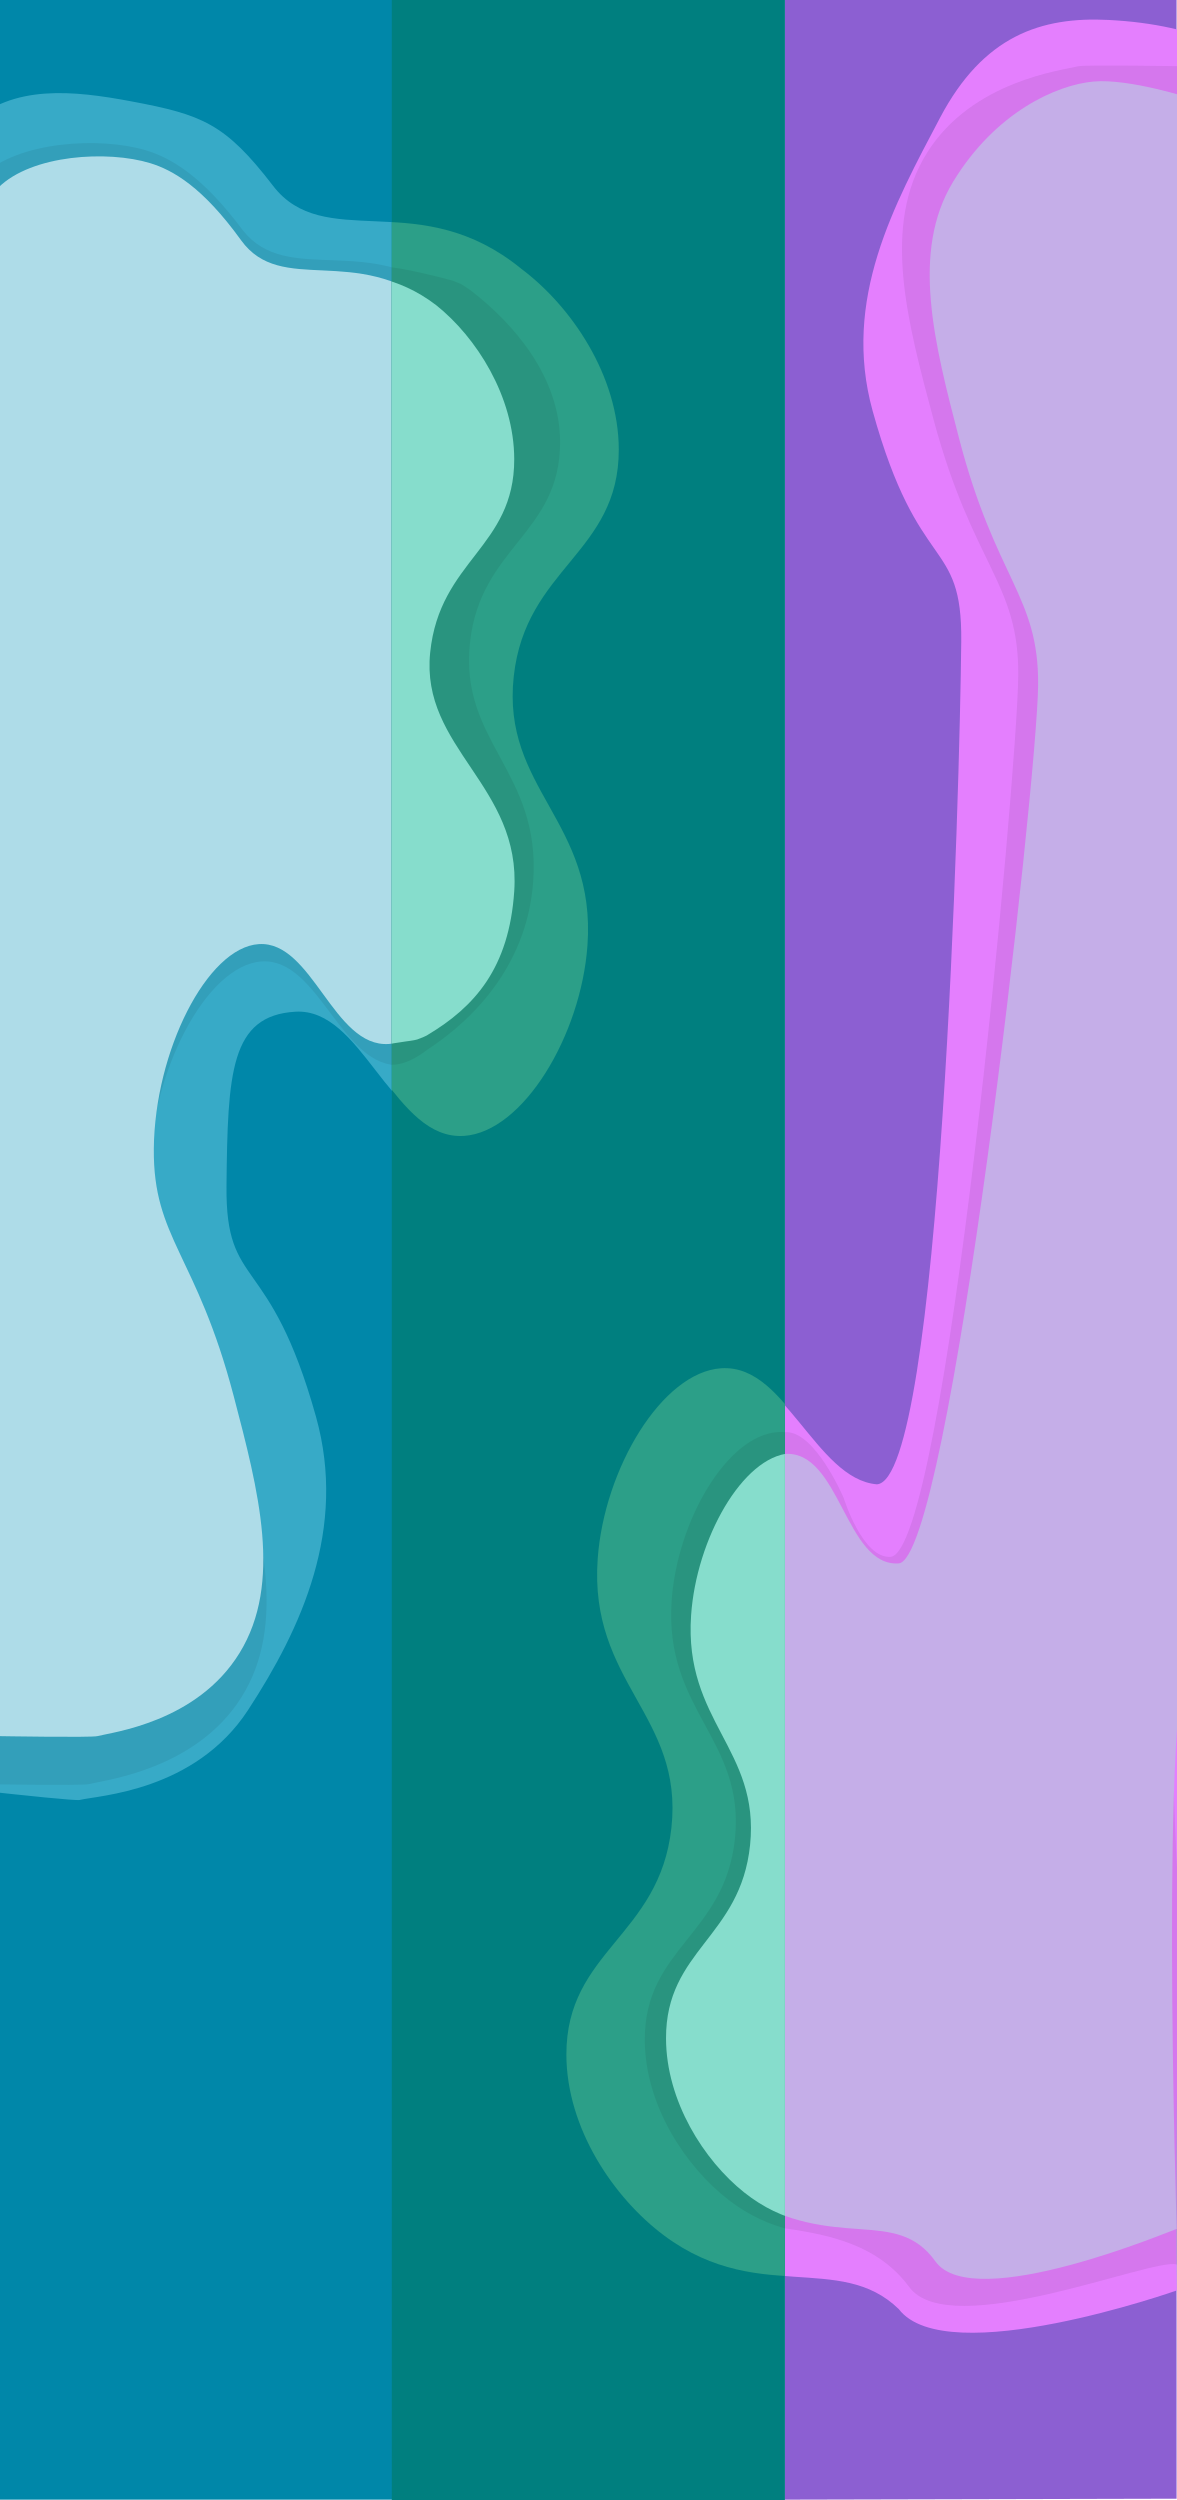
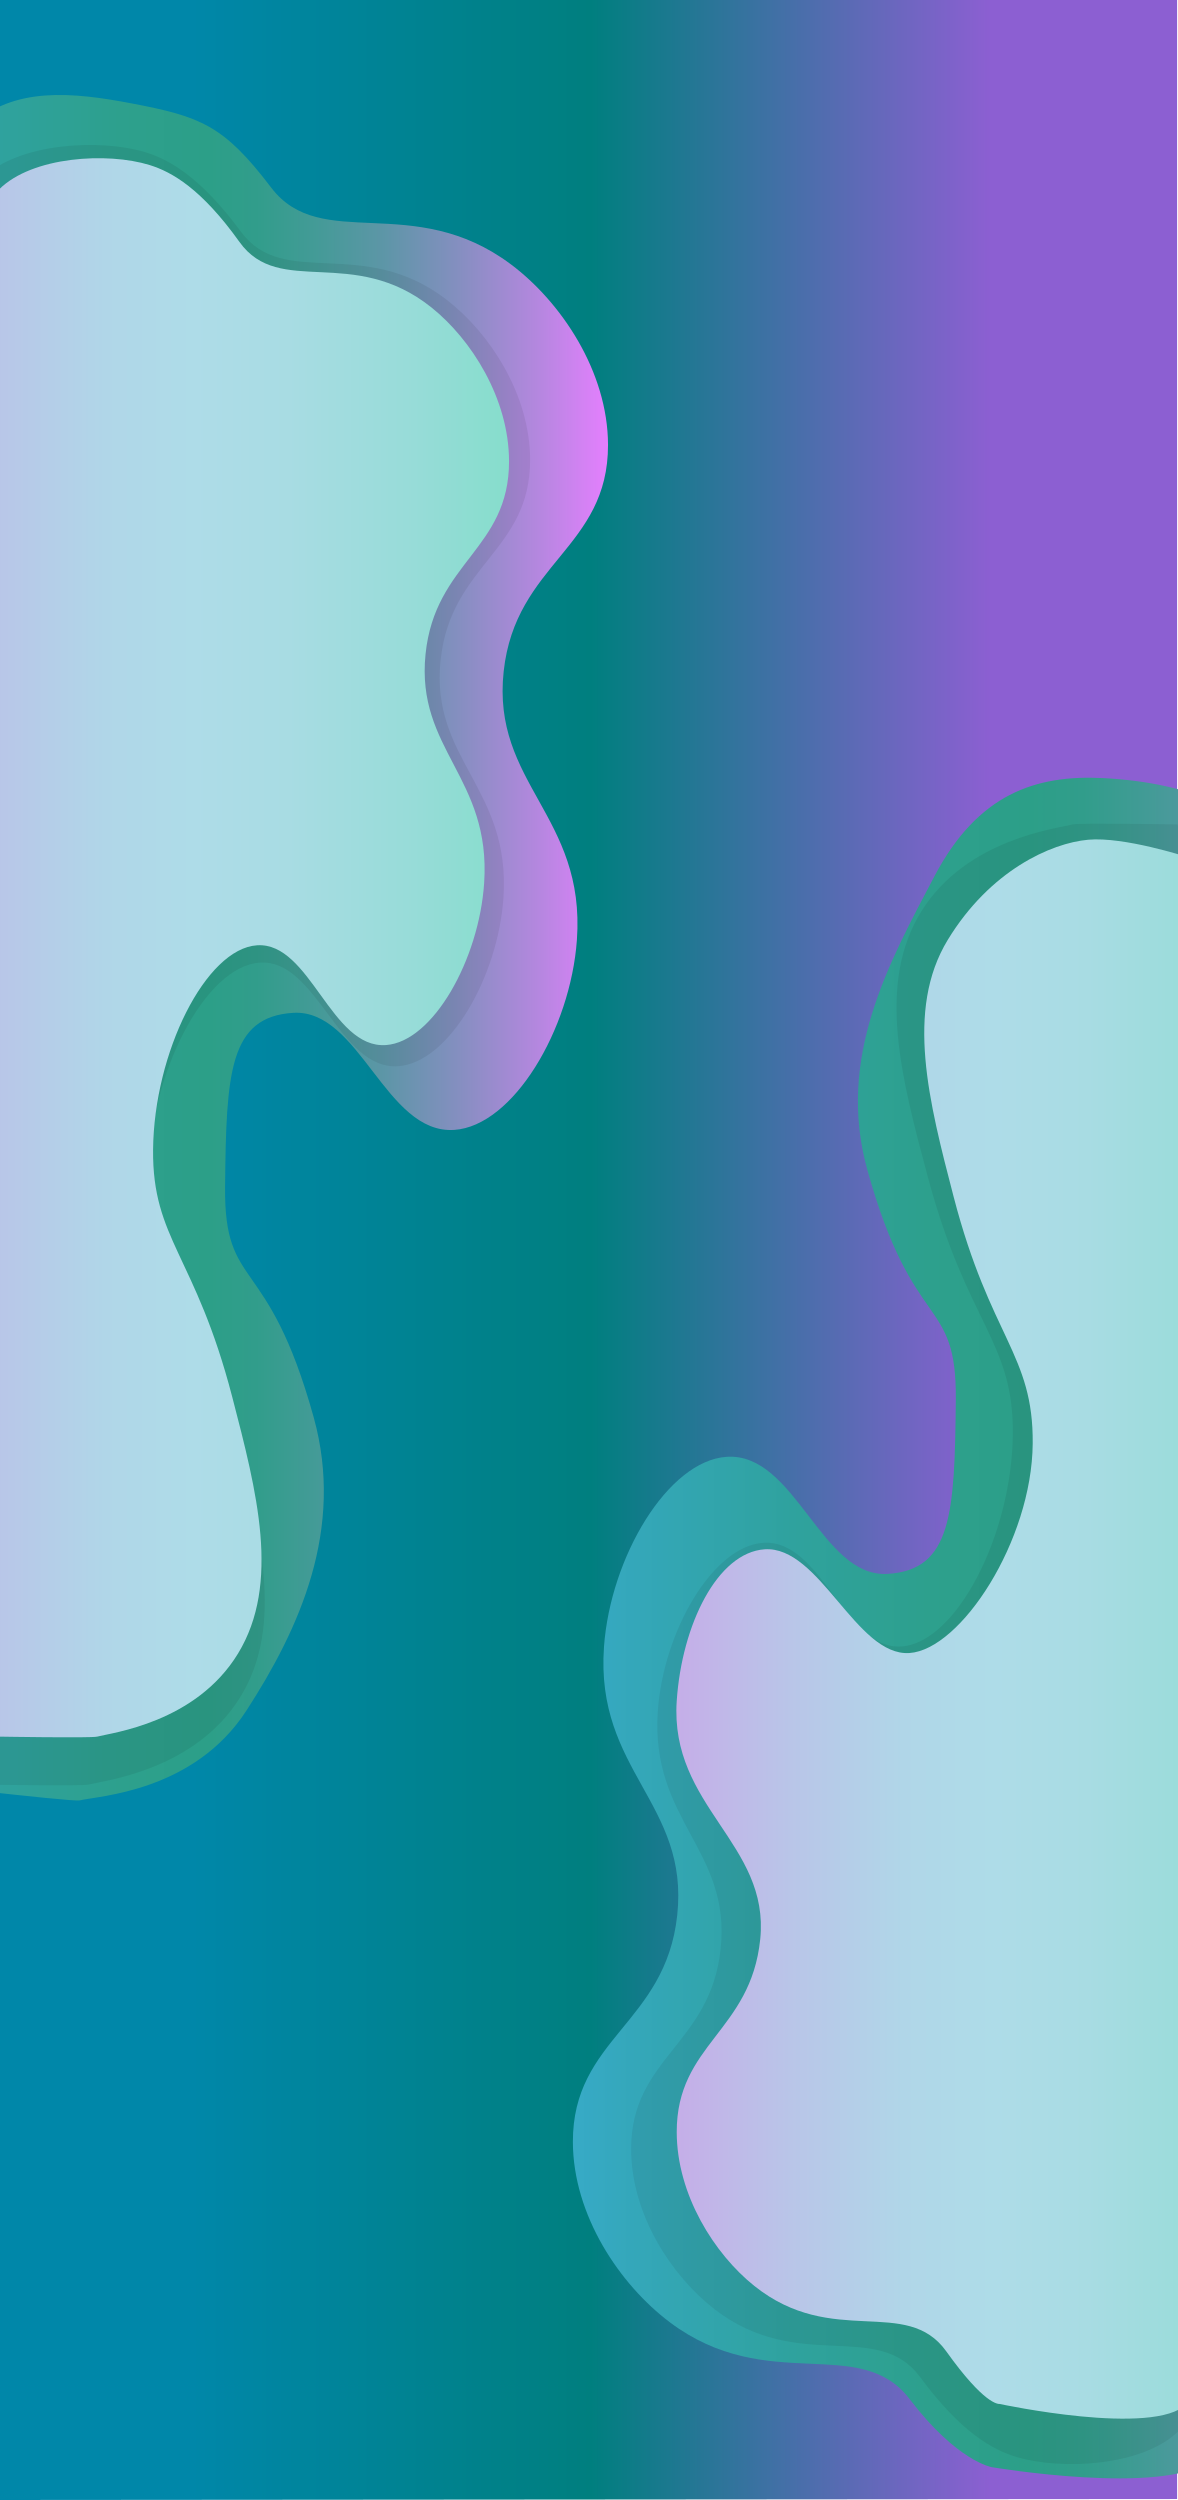
- <svg xmlns="http://www.w3.org/2000/svg" width="100%" height="100%" viewBox="0 0 594 1262" version="1.1" xml:space="preserve" style="fill-rule:evenodd;clip-rule:evenodd;stroke-linejoin:round;stroke-miterlimit:2;">
-   <g transform="matrix(0.333223,0,0,1.001106,396.0258,-1)">
-     <path d="M593.94,1260.95L0,1261.44L0,0L593.94,0L593.94,1260.95Z" style="fill:rgb(140,95,210);fill-rule:nonzero;" />
-   </g>
-   <g transform="matrix(1,0,0,1,0,-1)">
-     <path d="M250.37,476.7C275.58,495.62 299.23,530.65 299.32,567.72C299.43,619.95 252.64,627.33 246.68,681.98C240.5,738.61 288.11,754.91 283.62,817.54C280.37,862.85 251.36,911.42 221.75,913.4C186.98,915.72 174.07,852.28 140.48,854.33C108.14,856.31 106.66,884.68 106.1,942.21C105.59,995.26 127.63,974.73 150.83,1058.5C166.42,1114.8 143.74,1164.92 116.84,1206.44C90.22,1247.52 41.95,1249.43 32.75,1251.72C28.98,1252.66 -69.23,1240.99 -69.23,1240.99C-69.23,1240.99 -173.97,550.33 -22.18,406.85C-0.77,386.61 29.66,389.9 58.6,395.39C93.93,402.1 105.38,406.44 129.38,437.97C154.56,471.06 201,439.66 250.36,476.7L250.37,476.7Z" style="fill:rgb(228,127,254);fill-rule:nonzero;" />
-   </g>
-   <g transform="matrix(1,0,0,1,0,-1)">
-     <path d="M218.03,494.63C239.67,511.38 259.96,542.4 260.03,575.22C260.13,621.46 219.97,628 214.86,676.38C209.56,726.52 250.42,740.95 246.56,796.4C243.77,836.51 218.88,879.52 193.46,881.27C163.62,883.33 152.54,827.16 123.72,828.98C95.97,830.73 67.93,885.21 67.45,936.14C67.01,983.11 90.34,991.43 110.25,1065.59C123.63,1115.44 136.51,1163.43 113.42,1200.18C90.58,1236.55 45.1,1241.72 37.21,1243.75C33.97,1244.58 -15.68,1243.75 -15.68,1243.75C-15.68,1243.75 -163.82,576.16 -15.86,432.78C2.02,415.46 42.77,413.16 65.57,419.99C77.67,423.61 93.62,432.41 114.22,460.33C135.83,489.62 175.68,461.83 218.04,494.62L218.03,494.63Z" style="fill-opacity:0.07;fill-rule:nonzero;" />
-   </g>
-   <g transform="matrix(1,0,0,1,0,-1)">
-     <path d="M332.759,1127.919C307.549,1108.999 283.899,1073.969 283.809,1036.899C283.699,984.669 330.489,977.289 336.449,922.639C342.629,866.009 295.019,849.709 299.509,787.079C302.759,741.769 331.769,693.199 361.379,691.219C396.149,688.899 411.588,747.642 442.649,750.289C474.989,748.309 484.543,397.208 485.24,324.73C485.75,271.68 463.71,292.21 440.51,208.44C424.92,152.14 451.44,104.27 474.5,60.5C496.33,19.08 525.44,9.32 559.62,11.07C605.99,13.45 632.31,28.64 650.86,46.33C802.05,190.43 779.27,733.01 613.5,860.09C590.12,878.01 594,1157.232 594,1157.232C594,1157.232 477.729,1198.179 453.719,1166.649C423.829,1137.554 382.099,1164.959 332.739,1127.919L332.759,1127.919Z" style="fill:rgb(228,127,254);fill-rule:nonzero;" />
-   </g>
-   <g transform="matrix(1,0,0,1,0,-1)">
-     <path d="M210.2,498.38C230.38,514.51 249.31,544.37 249.38,575.96C249.47,620.48 212.02,626.77 207.25,673.34C202.31,721.6 240.41,735.5 236.82,788.88C234.22,827.5 211,868.9 187.3,870.58C159.47,872.56 149.14,818.49 122.25,820.24C96.37,821.92 70.22,874.37 69.77,923.4C69.36,968.62 91.12,976.62 109.68,1048.02C122.16,1096 134.17,1142.2 112.64,1177.59C91.33,1212.6 48.92,1217.58 41.56,1219.53C38.54,1220.33 -7.77,1219.53 -7.77,1219.53C-7.77,1219.53 -145.93,576.87 -7.94,438.85C8.73,422.17 46.74,419.96 68.01,426.54C79.29,430.03 94.17,438.5 113.38,465.38C133.54,493.58 170.7,466.82 210.21,498.39L210.2,498.38Z" style="fill:rgb(197,174,232);fill-rule:nonzero;" />
-   </g>
-   <g transform="matrix(1,0,0,1,0,-1)">
-     <path d="M355.219,1121.249C333.579,1104.499 313.289,1073.479 313.219,1040.659C313.119,994.419 353.279,987.879 358.389,939.499C363.689,889.359 322.829,874.929 326.689,819.479C329.479,779.369 370.803,725.712 396.223,723.962C411.398,722.914 425.931,757.269 425.931,757.269C425.931,757.269 435.364,787.794 449.529,786.899C477.279,785.149 513.53,392.99 514.01,342.06C514.45,295.09 491.12,286.77 471.21,212.61C457.83,162.76 444.95,114.77 468.04,78.02C490.88,41.65 536.36,36.48 544.25,34.45C547.49,33.62 597.14,34.45 597.14,34.45C597.14,34.45 745.28,702.04 597.32,845.42C579.44,862.74 616.8,1150.941 594,1144.111C581.9,1140.491 479.629,1183.469 459.029,1155.549C437.419,1126.259 399.509,1126.563 355.209,1121.259L355.219,1121.249Z" style="fill-opacity:0.07;fill-rule:nonzero;" />
-   </g>
-   <g transform="matrix(1,0,0,1,0,-1)">
-     <path d="M375.389,1109.579C355.209,1093.449 336.279,1063.589 336.209,1031.999C336.119,987.479 373.569,981.189 378.339,934.619C383.279,886.359 332.609,867.739 336.209,814.359C338.809,775.739 372.516,736.635 396.226,734.955C424.056,732.975 426.739,791.959 453.619,790.209C479.499,788.529 523.6,395.92 524.04,346.89C524.45,301.67 502.69,293.67 484.13,222.27C471.65,174.29 459.64,128.09 481.17,92.7C502.48,57.69 533.25,43.85 552.03,42.16C570.17,40.53 601.58,50.76 601.58,50.76C601.58,50.76 739.74,693.42 601.75,831.44C585.08,848.12 594,1126.142 594,1126.142C593.16,1126.142 491.439,1169.469 472.229,1142.589C452.069,1114.389 422.267,1138.194 375.399,1109.579L375.389,1109.579Z" style="fill:rgb(197,174,232);fill-rule:nonzero;" />
-   </g>
-   <g id="BlueSlice" transform="matrix(0.242385,0,0,0.240311,98.39022,630.4173)">
-     <g transform="matrix(1,0,0,1,-410.5,-2627.5)">
-       <g>
-         <clipPath id="_clip1">
-           <rect x="0" y="0" width="821" height="5255" />
-         </clipPath>
-         <g clip-path="url(#_clip1)">
-           <path d="M2474.75,5253.958L0,5256L0,0L2474.75,0L2474.75,5253.958Z" style="fill:rgb(0,135,169);fill-rule:nonzero;" />
-           <path d="M1077.417,555.917C1182.459,634.75 1281,780.709 1281.375,935.167C1281.833,1152.792 1086.875,1183.542 1062.042,1411.25C1036.292,1647.208 1234.667,1715.125 1215.959,1976.083C1202.417,2164.875 1081.542,2367.25 958.167,2375.5C813.292,2385.167 759.5,2120.833 619.542,2129.375C484.792,2137.625 478.625,2255.833 476.292,2495.542C474.167,2716.584 566,2631.042 662.667,2980.084C727.625,3214.667 633.125,3423.501 521.042,3596.501C410.125,3767.668 209,3775.626 170.667,3785.168C154.959,3789.085 -254.25,3740.46 -254.25,3740.46C-254.25,3740.46 -690.667,862.71 -58.208,264.877C31,180.544 157.792,194.252 278.375,217.127C425.583,245.085 473.292,263.169 573.292,394.544C678.209,532.419 871.709,401.586 1077.375,555.919L1077.417,555.919L1077.417,555.917Z" style="fill:rgb(55,170,199);fill-rule:nonzero;" />
-           <path d="M942.667,630.625C1032.834,700.417 1117.375,829.667 1117.667,966.417C1118.084,1159.084 950.75,1186.334 929.459,1387.917C907.376,1596.834 1077.626,1656.959 1061.542,1888C1049.917,2055.125 946.209,2234.333 840.292,2241.625C715.959,2250.208 669.792,2016.167 549.709,2023.75C434.084,2031.042 317.251,2258.042 315.251,2470.25C313.418,2665.958 410.626,2700.625 493.584,3009.625C549.334,3217.333 603.001,3417.292 506.792,3570.417C411.625,3721.959 222.125,3743.5 189.25,3751.959C175.75,3755.417 -31.125,3751.959 -31.125,3751.959C-31.125,3751.959 -648.375,970.334 -31.875,372.917C42.625,300.75 212.417,291.167 307.417,319.625C357.834,334.708 424.292,371.375 510.125,487.708C603.686,608.041 777.721,488.367 942.708,630.583L942.666,630.625L942.667,630.625Z" style="fill-opacity:0.07;fill-rule:nonzero;" />
-           <path d="M910.042,646.292C994.125,713.5 1073,837.917 1073.292,969.542C1073.667,1155.042 917.625,1181.25 897.75,1375.292C877.167,1576.375 1035.917,1634.292 1020.958,1856.709C1010.125,2017.626 913.375,2190.126 814.625,2197.126C698.667,2205.376 655.625,1980.084 543.583,1987.376C435.75,1994.376 326.791,2212.918 324.916,2417.209C323.208,2605.626 413.874,2638.959 491.208,2936.459C543.208,3136.376 593.25,3328.876 503.541,3476.334C414.749,3622.209 238.041,3642.959 207.374,3651.084C194.791,3654.417 1.832,3651.084 1.832,3651.084C1.832,3651.084 -573.835,973.334 1.124,398.251C70.582,328.751 228.957,319.543 317.582,346.959C364.582,361.501 426.582,396.792 506.624,508.792C590.624,626.292 745.457,514.792 910.082,646.334L910.04,646.292L910.042,646.292Z" style="fill:rgb(174,220,232);fill-rule:nonzero;" />
-         </g>
-       </g>
-     </g>
-   </g>
-   <g id="GreenSlice" transform="matrix(-0.241719,0,0,0.240593,297,629.8419)">
-     <g transform="matrix(1,0,0,1,-410.5,-2627.5)">
-       <g>
-         <clipPath id="_clip2">
-           <rect x="0" y="0" width="821" height="5255" />
-         </clipPath>
-         <g clip-path="url(#_clip2)">
-           <path d="M1649.75,2.042L-825,0L-825,5256L1649.75,5256L1649.75,2.042Z" style="fill:rgb(0,127,127);fill-rule:nonzero;" />
-           <path d="M252.417,4700.042C357.459,4621.209 456,4475.25 456.375,4320.792C456.833,4103.167 261.875,4072.417 237.042,3844.709C211.292,3608.751 409.667,3540.834 390.959,3279.876C377.417,3091.084 256.542,2888.709 133.167,2880.459C-11.708,2870.792 -65.5,3135.126 -205.458,3126.584C-340.208,3118.334 -346.375,3000.126 -348.708,2760.417C-350.833,2539.375 -259,2624.917 -162.333,2275.875C-97.375,2041.292 -191.875,1832.458 -303.958,1659.458C-414.875,1488.291 -616,1480.333 -654.333,1470.791C-670.041,1466.874 -1079.25,1515.499 -1079.25,1515.499C-1079.25,1515.499 -1515.667,4393.249 -883.208,4991.082C-794,5075.415 -667.208,5061.707 -546.625,5038.832C-399.417,5010.874 -351.708,4992.79 -251.708,4861.415C-146.791,4723.54 46.709,4854.373 252.375,4700.04L252.417,4700.04L252.417,4700.042Z" style="fill:rgb(44,159,136);fill-rule:nonzero;" />
-           <path d="M117.667,4625.375C207.834,4555.583 292.375,4426.333 292.667,4289.583C293.084,4096.916 125.75,4069.666 104.459,3868.083C82.376,3659.166 252.626,3599.041 236.542,3368C224.917,3200.875 121.209,3021.667 15.292,3014.375C-109.041,3005.792 -155.208,3239.833 -275.291,3232.25C-390.916,3224.958 -507.749,2997.958 -509.749,2785.75C-511.582,2590.042 -414.374,2555.375 -331.416,2246.375C-275.666,2038.667 -221.999,1838.708 -318.208,1685.583C-413.375,1534.041 -602.875,1512.5 -635.75,1504.041C-649.25,1500.583 -856.125,1504.041 -856.125,1504.041C-856.125,1504.041 -1473.375,4285.666 -856.875,4883.083C-782.375,4955.25 -612.583,4964.833 -517.583,4936.375C-467.166,4921.292 -400.708,4884.625 -314.875,4768.292C-224.833,4646.25 -58.792,4762.042 117.708,4625.417L117.666,4625.375L117.667,4625.375Z" style="fill-opacity:0.07;fill-rule:nonzero;" />
-           <path d="M550.917,573.314C445.875,652.147 347.334,798.106 346.959,952.564C346.501,1170.189 541.459,1200.939 566.292,1428.647C592.042,1664.605 393.667,1732.522 412.375,1993.48C425.917,2182.272 546.792,2384.647 670.167,2392.897C815.042,2402.564 868.834,2138.23 1008.792,2146.772C1143.542,2155.022 1149.709,2273.23 1152.042,2512.939C1154.167,2733.981 1062.334,2648.439 965.667,2997.481C900.709,3232.064 1011.209,3431.523 1107.292,3613.898C1198.25,3786.481 1364.333,3627.376 1506.75,3620.084C1699.958,3610.167 1764.834,3746.648 1842.126,3672.939C2472.084,3072.522 2377.168,811.772 1686.459,282.272C1589.042,207.605 1227.751,268.73 1227.751,268.73C1227.751,268.73 1154.959,280.563 1054.918,411.938C953.008,535.182 760.027,401.873 550.835,573.313L550.918,573.313L550.917,573.314Z" style="fill:rgb(44,159,136);fill-rule:nonzero;" />
-           <path d="M85.042,4609.708C169.125,4542.5 248,4418.083 248.292,4286.458C248.667,4100.958 92.625,4074.75 72.75,3880.708C52.167,3679.625 210.917,3621.708 195.958,3399.291C185.125,3238.374 88.375,3065.874 -10.375,3058.874C-126.333,3050.624 -169.375,3275.916 -281.417,3268.624C-389.25,3261.624 -498.209,3043.082 -500.084,2838.791C-501.792,2650.374 -411.126,2617.041 -333.792,2319.541C-281.792,2119.624 -231.75,1927.124 -321.459,1779.666C-410.251,1633.791 -586.959,1613.041 -617.626,1604.916C-630.209,1601.583 -823.168,1604.916 -823.168,1604.916C-823.168,1604.916 -1398.835,4282.666 -823.876,4857.749C-754.418,4927.249 -596.043,4936.457 -507.418,4909.041C-460.418,4894.499 -398.418,4859.208 -318.376,4747.208C-234.376,4629.708 -79.543,4741.208 85.082,4609.666L85.04,4609.708L85.042,4609.708Z" style="fill:rgb(134,221,204);fill-rule:nonzero;" />
-           <path d="M656.445,618.721C566.278,688.513 469.793,800.189 469.501,936.939C469.084,1129.606 636.418,1156.856 657.709,1358.439C679.792,1567.356 509.542,1627.481 525.626,1858.522C537.251,2025.647 640.224,2142.112 746.876,2212.147C918.3,2344.06 921.881,2021.452 1037.459,1994.272C1153.084,2001.564 1269.917,2228.564 1271.917,2440.772C1273.75,2636.48 1176.542,2671.147 1093.584,2980.147C1037.834,3187.855 984.167,3387.814 1080.376,3540.939C1175.543,3692.481 1365.043,3714.022 1397.918,3722.481C1411.418,3725.939 1618.293,3722.481 1618.293,3722.481C1618.293,3722.481 2235.543,940.856 1619.043,343.439C1544.543,271.272 1374.751,261.689 1279.751,290.147C1229.334,305.23 1162.876,341.897 1077.043,458.23C1006.141,575.169 917.487,556.352 816.135,571.191C779.206,576.598 739.382,586.442 694.304,598.271L675.349,606.06L656.445,618.721Z" style="fill-opacity:0.07;fill-rule:nonzero;" />
-           <path d="M728.542,649.73C644.459,716.938 565.584,841.355 565.292,972.98C564.917,1158.48 720.959,1184.688 740.834,1378.73C761.417,1579.813 550.292,1657.397 565.292,1879.813C576.125,2040.73 647.583,2121.895 746.433,2181.245C751.224,2184.121 759.766,2187.862 768.007,2190.63C773.712,2192.547 792.23,2194.792 792.23,2194.792C792.23,2194.792 817.151,2198.512 818.028,2198.755C881.497,2216.386 966.248,1990.061 1054.5,1980.438C1162.333,1987.438 1311.875,2216.313 1313.708,2420.605C1315.416,2609.022 1224.75,2642.355 1147.416,2939.855C1095.416,3139.772 1045.374,3332.272 1135.083,3479.73C1223.875,3625.605 1352.083,3683.272 1430.333,3690.313C1505.916,3697.105 1636.791,3654.48 1636.791,3654.48C1636.791,3654.48 2212.458,976.73 1637.499,401.647C1568.041,332.147 1244.499,401.647 1244.499,401.647C1240.999,401.647 1212.082,400.189 1132.041,512.189C1047.251,631.276 889.356,525.928 728.583,649.731L728.541,649.731L728.542,649.73Z" style="fill:rgb(134,221,204);fill-rule:nonzero;" />
-         </g>
-       </g>
-     </g>
-   </g>
+ <svg xmlns="http://www.w3.org/2000/svg" xmlns:xlink="http://www.w3.org/1999/xlink" id="Livello_1" data-name="Livello 1" viewBox="0 0 593.94 1261.44">
+   <defs>
+     <style>
+       .cls-1 {
+         opacity: .07;
+       }
+ 
+       .cls-2 {
+         fill: url(#Sfumatura_senza_nome_77);
+       }
+ 
+       .cls-3 {
+         fill: url(#Sfumatura_senza_nome_68);
+       }
+ 
+       .cls-4 {
+         fill: url(#Sfumatura_senza_nome_45);
+       }
+ 
+       .cls-5 {
+         fill: url(#Sfumatura_senza_nome_60);
+       }
+ 
+       .cls-6 {
+         fill: url(#Sfumatura_senza_nome_60-2);
+       }
+     </style>
+     <linearGradient id="Sfumatura_senza_nome_77" data-name="Sfumatura senza nome 77" x1="96.28" y1="630.72" x2="500.16" y2="630.72" gradientUnits="userSpaceOnUse">
+       <stop offset="0" stop-color="#0087a9" />
+       <stop offset=".5" stop-color="#007f7f" />
+       <stop offset="1" stop-color="#8c5fd2" />
+     </linearGradient>
+     <linearGradient id="Sfumatura_senza_nome_45" data-name="Sfumatura senza nome 45" x1="-96.98" y1="478.21" x2="306.78" y2="478.21" gradientUnits="userSpaceOnUse">
+       <stop offset="0" stop-color="#37aac7" />
+       <stop offset=".07" stop-color="#34a7b9" />
+       <stop offset=".24" stop-color="#2fa29e" />
+       <stop offset=".39" stop-color="#2da08d" />
+       <stop offset=".5" stop-color="#2c9f88" />
+       <stop offset=".56" stop-color="#319d8b" />
+       <stop offset=".63" stop-color="#429b96" />
+       <stop offset=".72" stop-color="#5d96a7" />
+       <stop offset=".81" stop-color="#838fbf" />
+       <stop offset=".91" stop-color="#b387de" />
+       <stop offset="1" stop-color="#e47ffe" />
+     </linearGradient>
+     <linearGradient id="Sfumatura_senza_nome_68" data-name="Sfumatura senza nome 68" x1="289.06" y1="821.49" x2="749.16" y2="821.49" gradientUnits="userSpaceOnUse">
+       <stop offset="0" stop-color="#37aac7" />
+       <stop offset=".07" stop-color="#34a7b9" />
+       <stop offset=".24" stop-color="#2fa29e" />
+       <stop offset=".39" stop-color="#2da08d" />
+       <stop offset=".5" stop-color="#2c9f88" />
+       <stop offset=".56" stop-color="#319d8b" />
+       <stop offset=".63" stop-color="#429b96" />
+       <stop offset=".72" stop-color="#5d96a7" />
+       <stop offset=".81" stop-color="#838fbf" />
+       <stop offset=".91" stop-color="#b387de" />
+       <stop offset="1" stop-color="#e47ffe" />
+     </linearGradient>
+     <linearGradient id="Sfumatura_senza_nome_60" data-name="Sfumatura senza nome 60" x1="-61.76" y1="478.21" x2="256.84" y2="478.21" gradientUnits="userSpaceOnUse">
+       <stop offset="0" stop-color="#c5aee8" />
+       <stop offset=".18" stop-color="#b9c5e8" />
+       <stop offset=".36" stop-color="#b0d6e8" />
+       <stop offset=".5" stop-color="#aedce8" />
+       <stop offset=".65" stop-color="#a8dce3" />
+       <stop offset=".85" stop-color="#97dcd8" />
+       <stop offset="1" stop-color="#86ddcc" />
+     </linearGradient>
+     <linearGradient id="Sfumatura_senza_nome_60-2" data-name="Sfumatura senza nome 60" x1="341.28" y1="821.96" x2="660.07" y2="821.96" xlink:href="#Sfumatura_senza_nome_60" />
+   </defs>
+   <polygon class="cls-2" points="593.94 1260.95 0 1261.44 0 0 593.94 0 593.94 1260.95" />
+   <path class="cls-4" d="M257.84,133.42c25.21,18.92,48.86,53.95,48.95,91.02.11,52.23-46.68,59.61-52.64,114.26-6.18,56.63,41.43,72.93,36.94,135.56-3.25,45.31-32.26,93.88-61.87,95.86-34.77,2.32-47.68-61.12-81.27-59.07-32.34,1.98-33.82,30.35-34.38,87.88-.51,53.05,21.53,32.52,44.73,116.29,15.59,56.3-7.09,106.42-33.99,147.94-26.62,41.08-74.89,42.99-84.09,45.28-3.77.94-101.98-10.73-101.98-10.73,0,0-104.74-690.66,47.05-834.14,21.41-20.24,51.84-16.95,80.78-11.46,35.33,6.71,46.78,11.05,70.78,42.58,25.18,33.09,71.62,1.69,120.98,38.73Z" />
+   <path class="cls-1" d="M225.49,151.35c21.64,16.75,41.93,47.77,42,80.59.1,46.24-40.06,52.78-45.17,101.16-5.3,50.14,35.56,64.57,31.7,120.02-2.79,40.11-27.68,83.12-53.1,84.87-29.84,2.06-40.92-54.11-69.74-52.29-27.75,1.75-55.79,56.23-56.27,107.16-.44,46.97,22.89,55.29,42.8,129.45,13.38,49.85,26.26,97.84,3.17,134.59-22.84,36.37-68.32,41.54-76.21,43.57-3.24.83-52.89,0-52.89,0,0,0-148.14-667.59-.18-810.97,17.88-17.32,58.63-19.62,81.43-12.79,12.1,3.62,28.05,12.42,48.65,40.34,21.61,29.29,61.46,1.5,103.82,34.29Z" />
+   <path class="cls-3" d="M338.01,1171.78c-25.21-18.92-48.86-53.95-48.95-91.02-.11-52.23,46.68-59.61,52.64-114.26,6.18-56.63-41.43-72.93-36.94-135.56,3.25-45.31,32.26-93.88,61.87-95.86,34.77-2.32,47.68,61.12,81.27,59.07,32.34-1.98,33.82-30.35,34.38-87.88.51-53.05-21.53-32.52-44.73-116.29-15.59-56.3,10.93-104.17,33.99-147.94,21.83-41.42,50.94-51.18,85.12-49.43,46.37,2.38,72.69,17.57,91.24,35.26,151.19,144.1,128.41,686.68-37.36,813.76-23.38,17.92-110.09,3.25-110.09,3.25,0,0-17.47-2.84-41.48-34.37-25.18-33.09-71.62-1.69-120.98-38.73Z" />
+   <path class="cls-5" d="M217.67,155.11c20.18,16.13,39.11,45.99,39.18,77.58.09,44.52-37.36,50.81-42.13,97.38-4.94,48.26,33.16,62.16,29.57,115.54-2.6,38.62-25.82,80.02-49.52,81.7-27.83,1.98-38.16-52.09-65.05-50.34-25.88,1.68-52.03,54.13-52.48,103.16-.41,45.22,21.35,53.22,39.91,124.62,12.48,47.98,24.49,94.18,2.96,129.57-21.31,35.01-63.72,39.99-71.08,41.94-3.02.8-49.33,0-49.33,0,0,0-138.16-642.66-.17-780.68,16.67-16.68,54.68-18.89,75.95-12.31,11.28,3.49,26.16,11.96,45.37,38.84,20.16,28.2,57.32,1.44,96.83,33.01Z" />
+   <path class="cls-1" d="M360.46,1165.11c-21.64-16.75-41.93-47.77-42-80.59-.1-46.24,40.06-52.78,45.17-101.16,5.3-50.14-35.56-64.57-31.7-120.02,2.79-40.11,27.68-83.12,53.1-84.87,29.84-2.06,40.92,54.11,69.74,52.29,27.75-1.75,55.79-56.23,56.27-107.16.44-46.97-22.89-55.29-42.8-129.45-13.38-49.85-26.26-97.84-3.17-134.59,22.84-36.37,68.32-41.54,76.21-43.57,3.24-.83,52.89,0,52.89,0,0,0,148.14,667.59.18,810.97-17.88,17.32-58.63,19.62-81.43,12.79-12.1-3.62-28.05-12.42-48.65-40.34-21.61-29.29-61.46-1.5-103.82-34.29Z" />
+   <path class="cls-6" d="M380.64,1153.45c-20.18-16.13-39.11-45.99-39.18-77.58-.09-44.52,37.36-50.81,42.13-97.38,4.94-48.26-45.73-66.88-42.13-120.26,2.6-38.62,20.57-74.8,44.28-76.48,27.83-1.98,46.25,54.08,73.13,52.33,25.88-1.68,61.77-56.61,62.21-105.64.41-45.22-21.35-53.22-39.91-124.62-12.48-47.98-24.49-94.18-2.96-129.57,21.31-35.01,52.08-48.85,70.86-50.54,18.14-1.63,49.55,8.6,49.55,8.6,0,0,138.16,642.66.17,780.68-16.67,16.68-94.32,0-94.32,0-.84,0-7.78.35-26.99-26.53-20.16-28.2-57.32-1.44-96.83-33.01Z" />
</svg>
